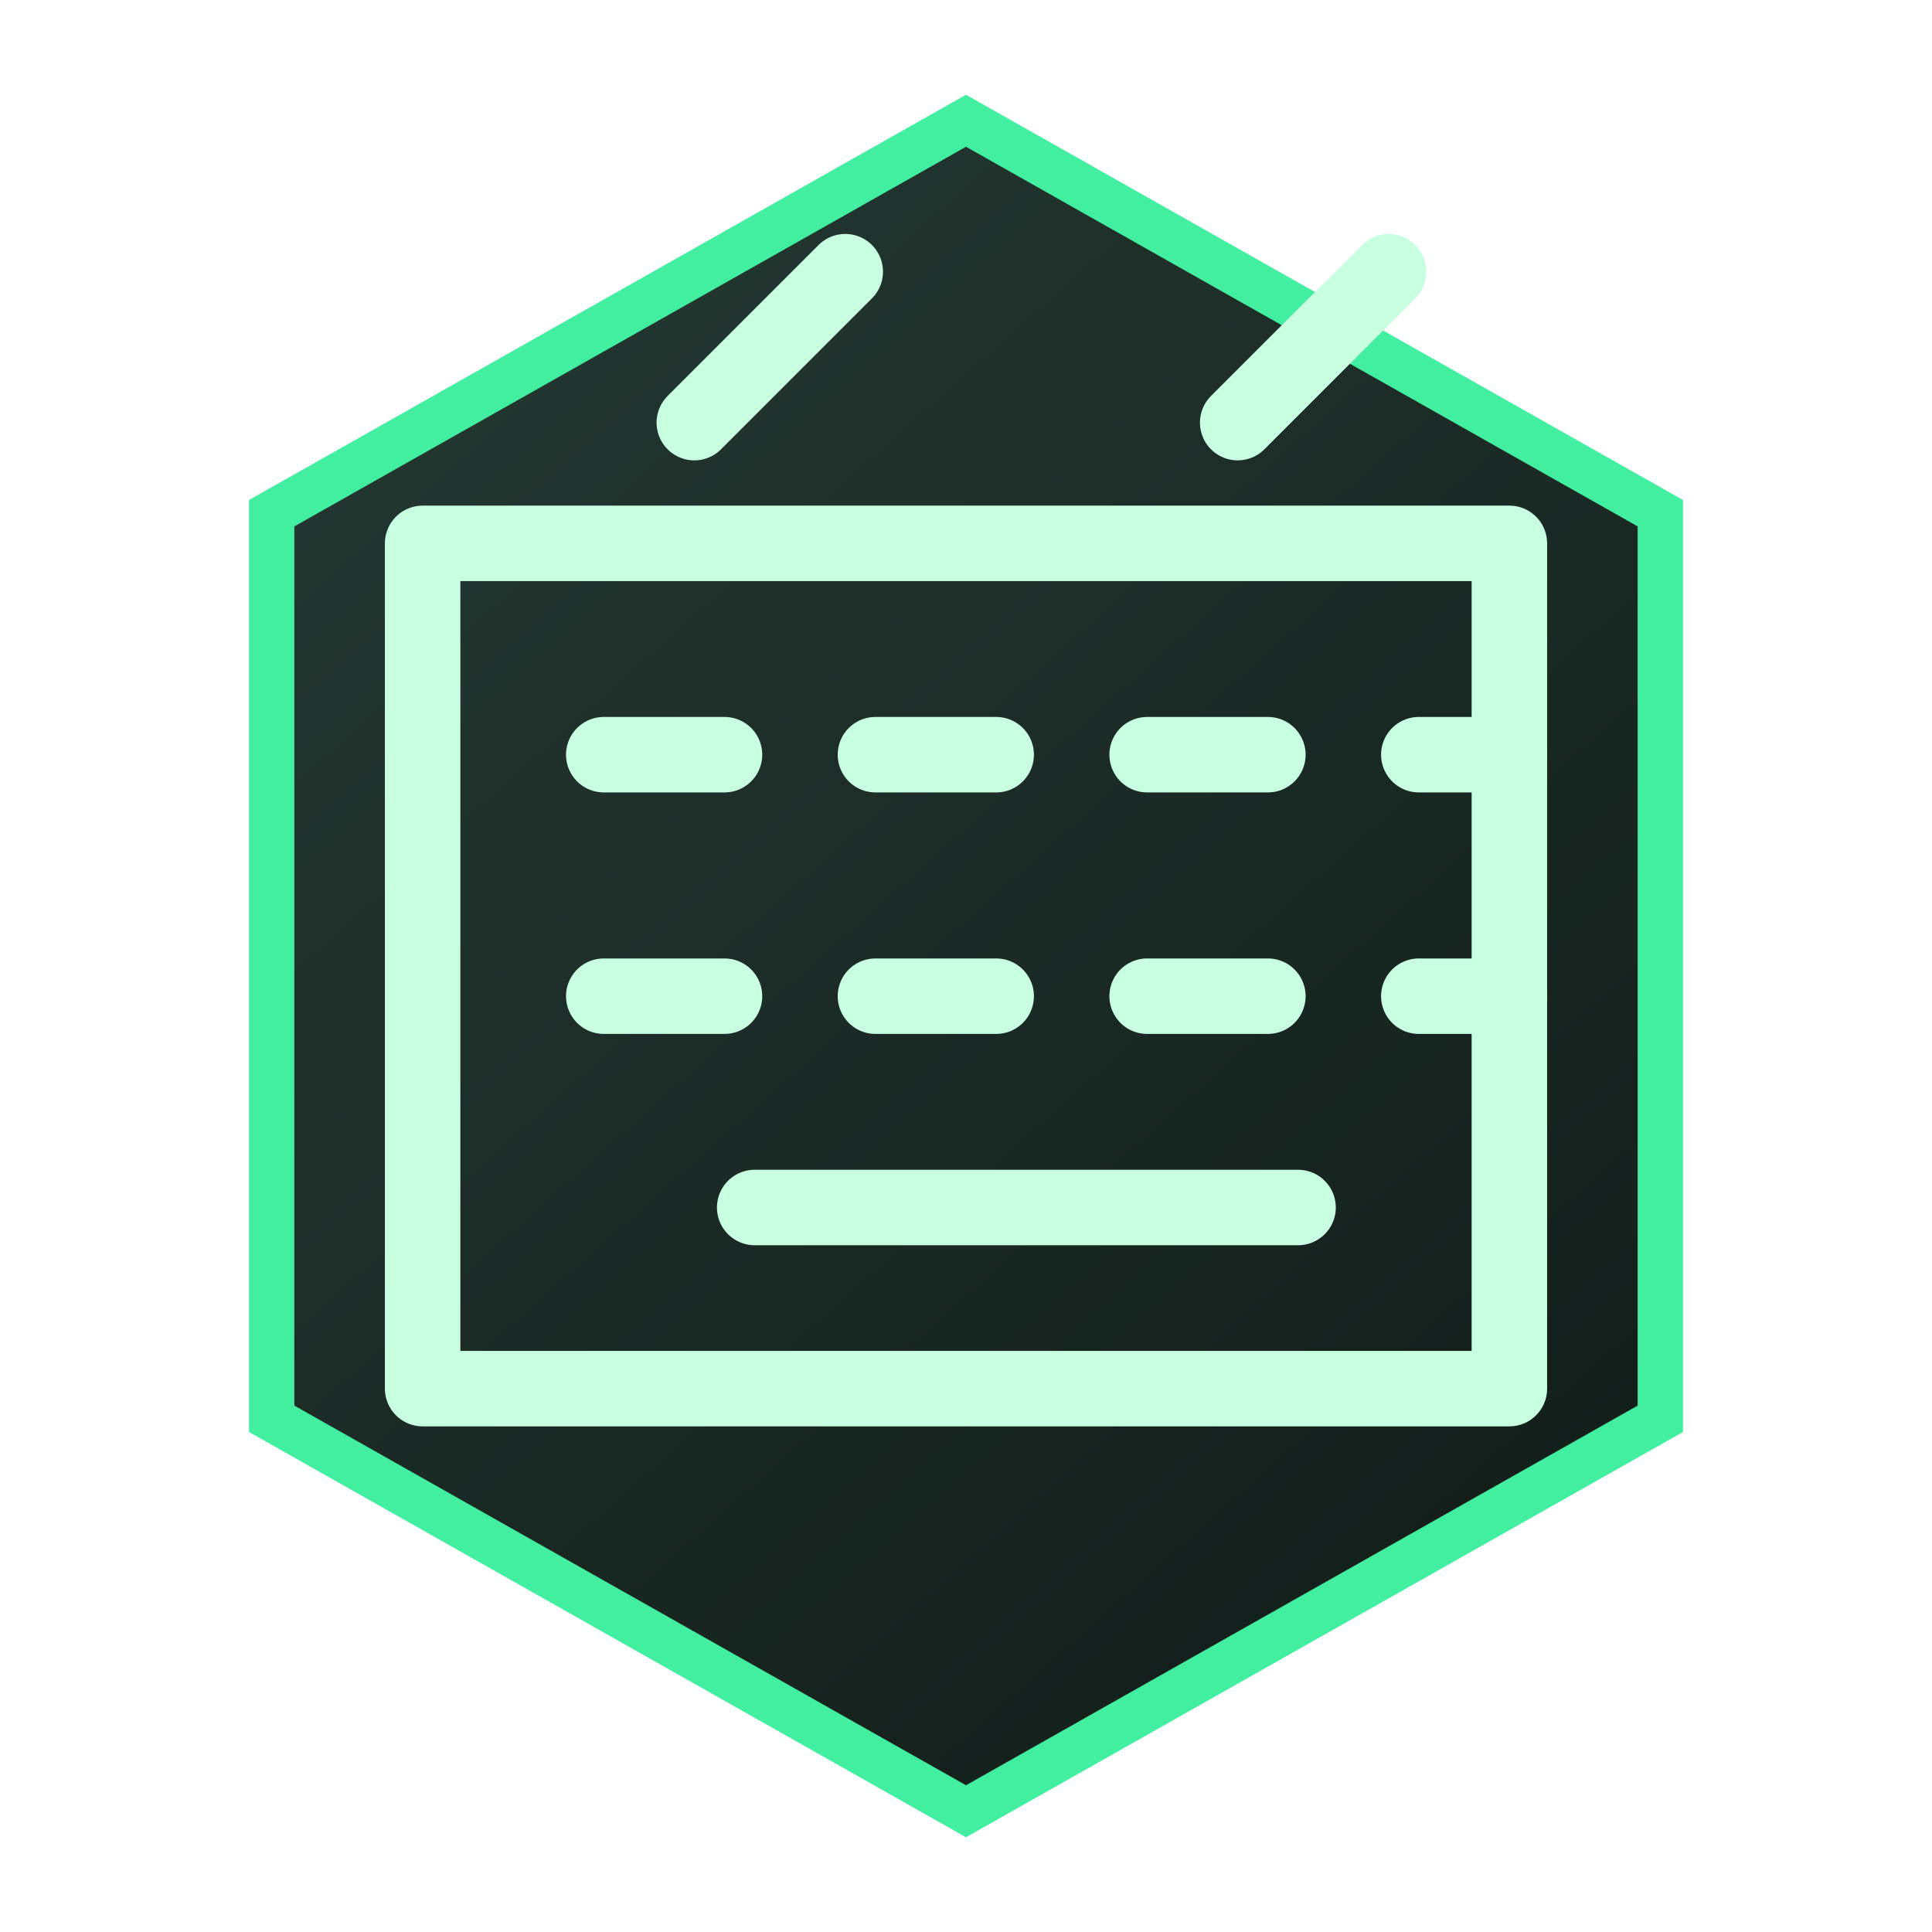
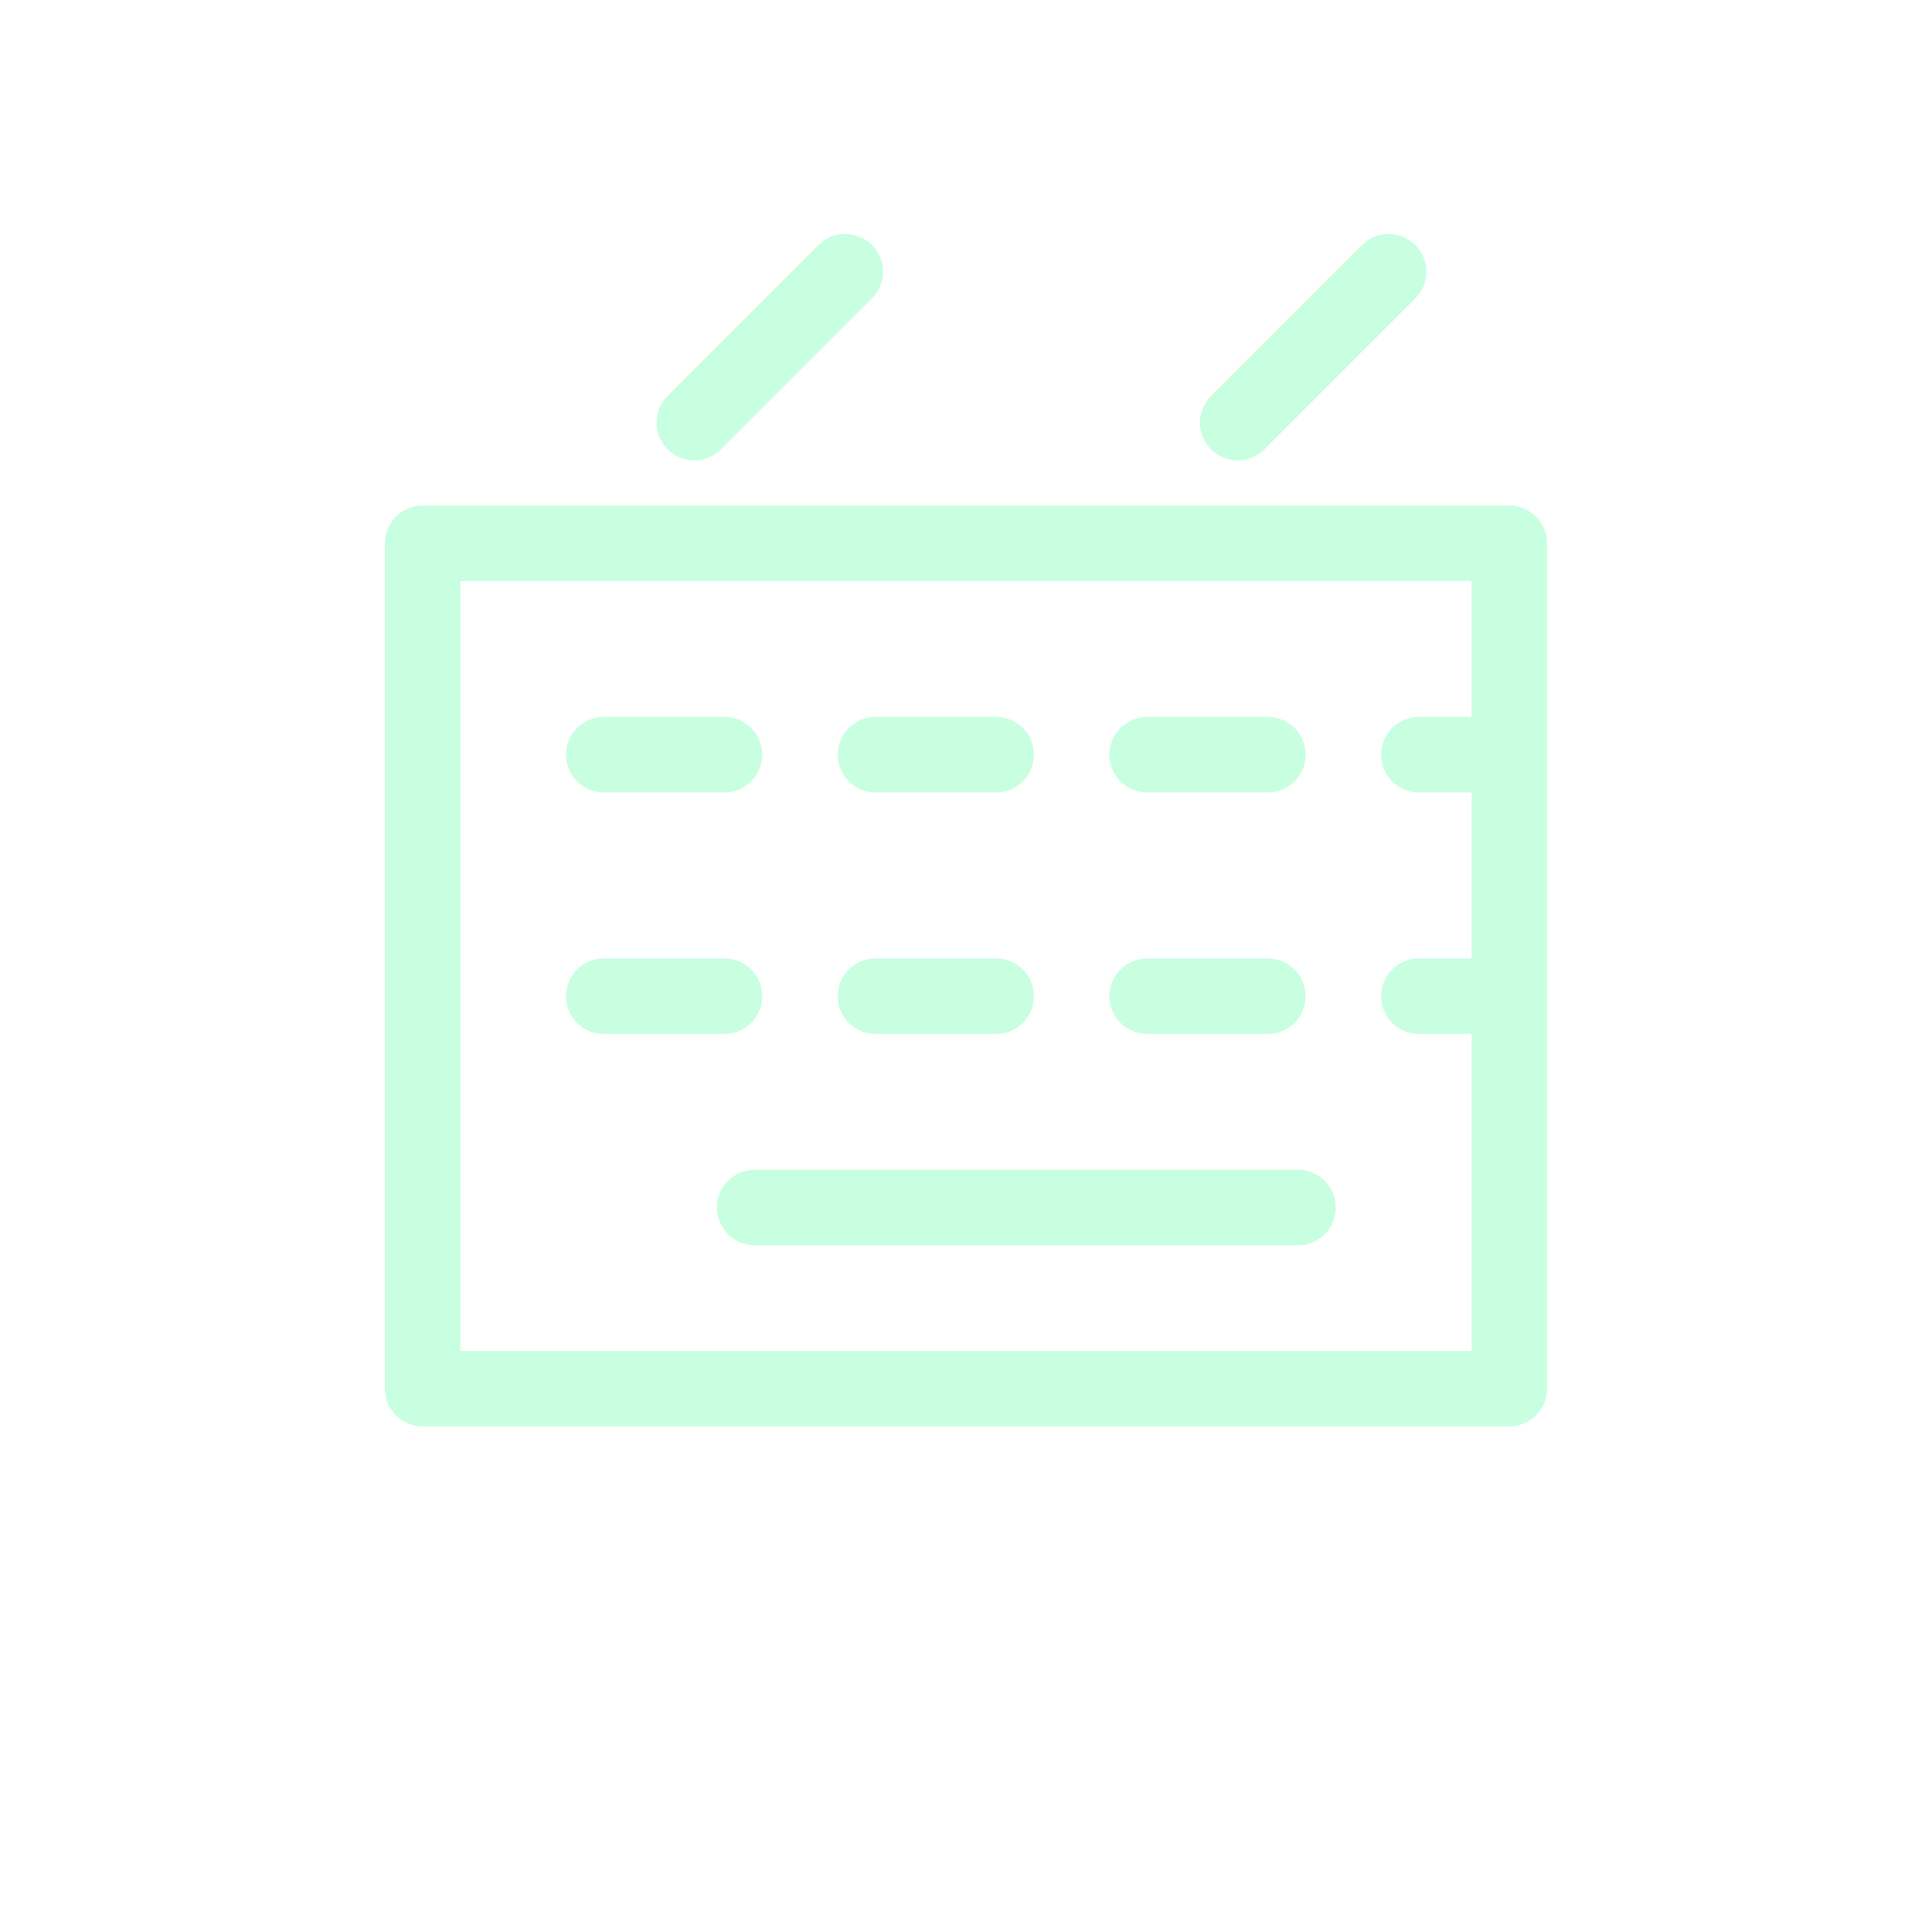
<svg xmlns="http://www.w3.org/2000/svg" viewBox="0 0 64 64" role="img" aria-label="Ternux Avro Phonetic">
  <defs>
    <linearGradient id="b" x1="8" y1="5" x2="56" y2="59" gradientUnits="userSpaceOnUse">
      <stop stop-color="#263a34" />
      <stop offset="1" stop-color="#101a17" />
    </linearGradient>
  </defs>
-   <path fill="url(#b)" stroke="#42efa0" stroke-width="1.5" d="M32 4 55 17v30L32 60 9 47V17z" />
  <g fill="none" stroke="#c8ffe1" stroke-width="2.5" stroke-linecap="round" stroke-linejoin="round">
    <path d="M14 18h36v28H14z" />
    <path d="M20 25h4m5 0h4m5 0h4m5 0h3M20 33h4m5 0h4m5 0h4m5 0h3M25 40h18" />
    <path d="m23 14 5-5m13 5 5-5" />
  </g>
</svg>
